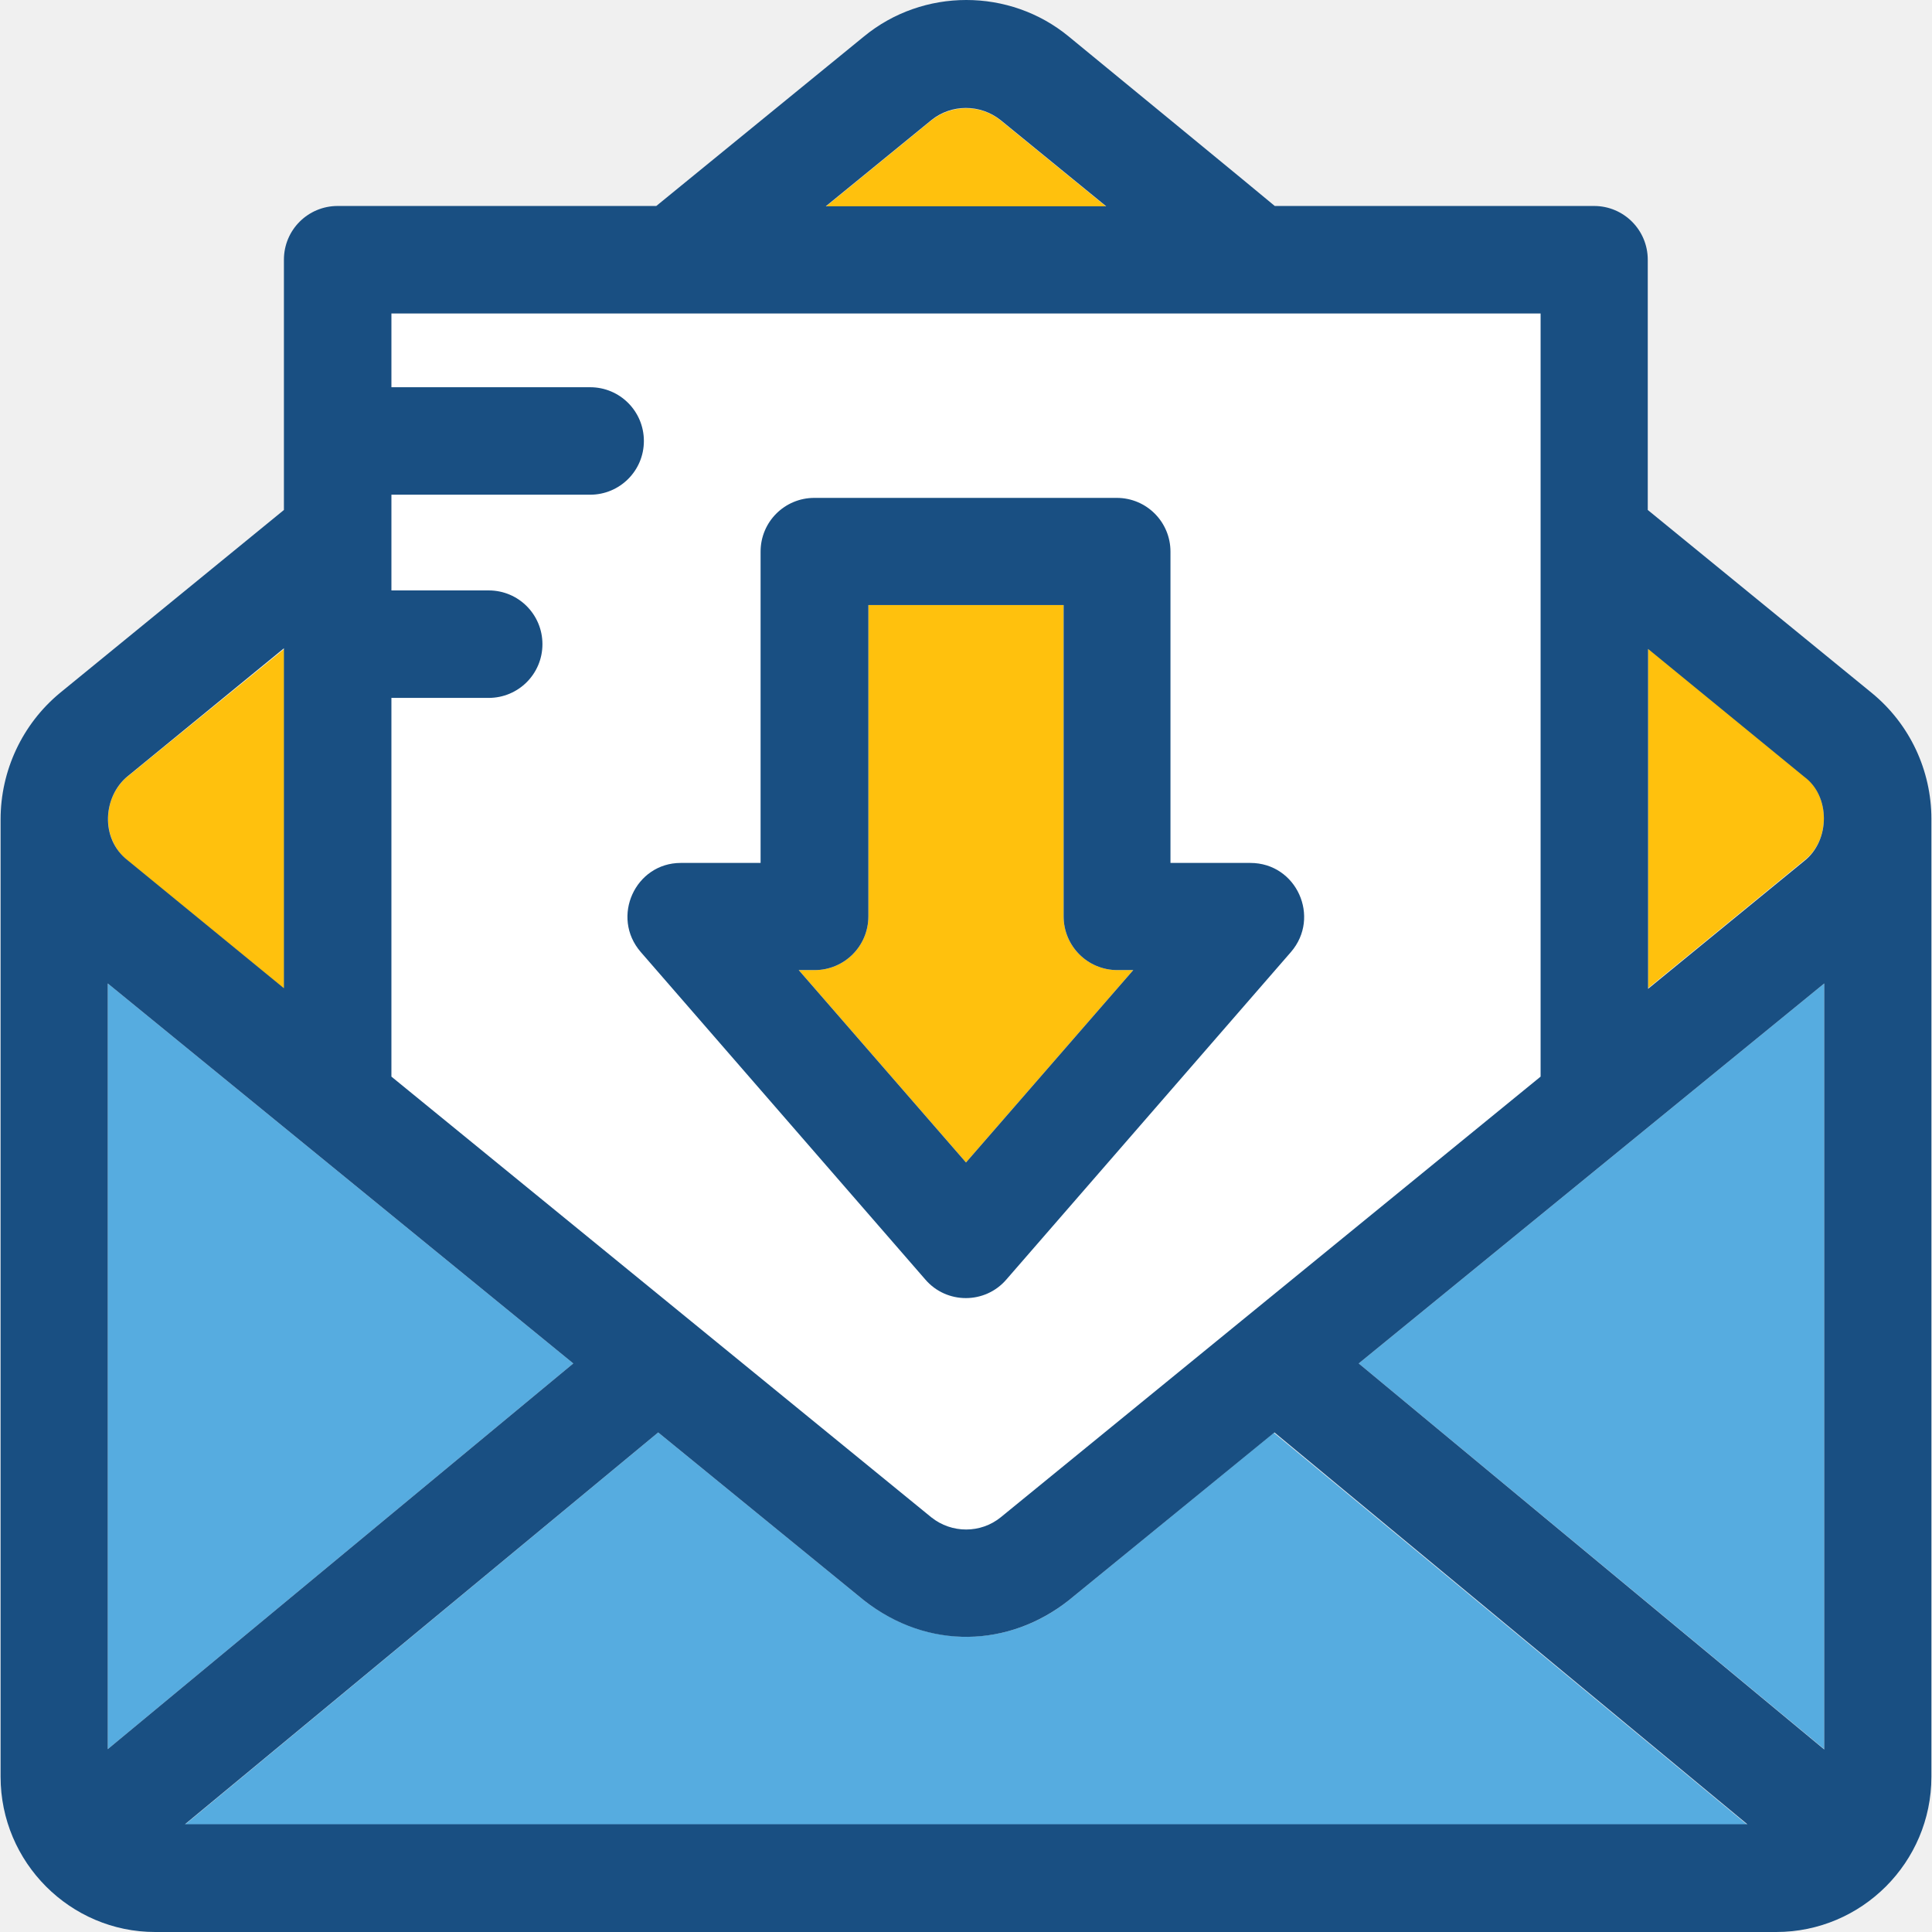
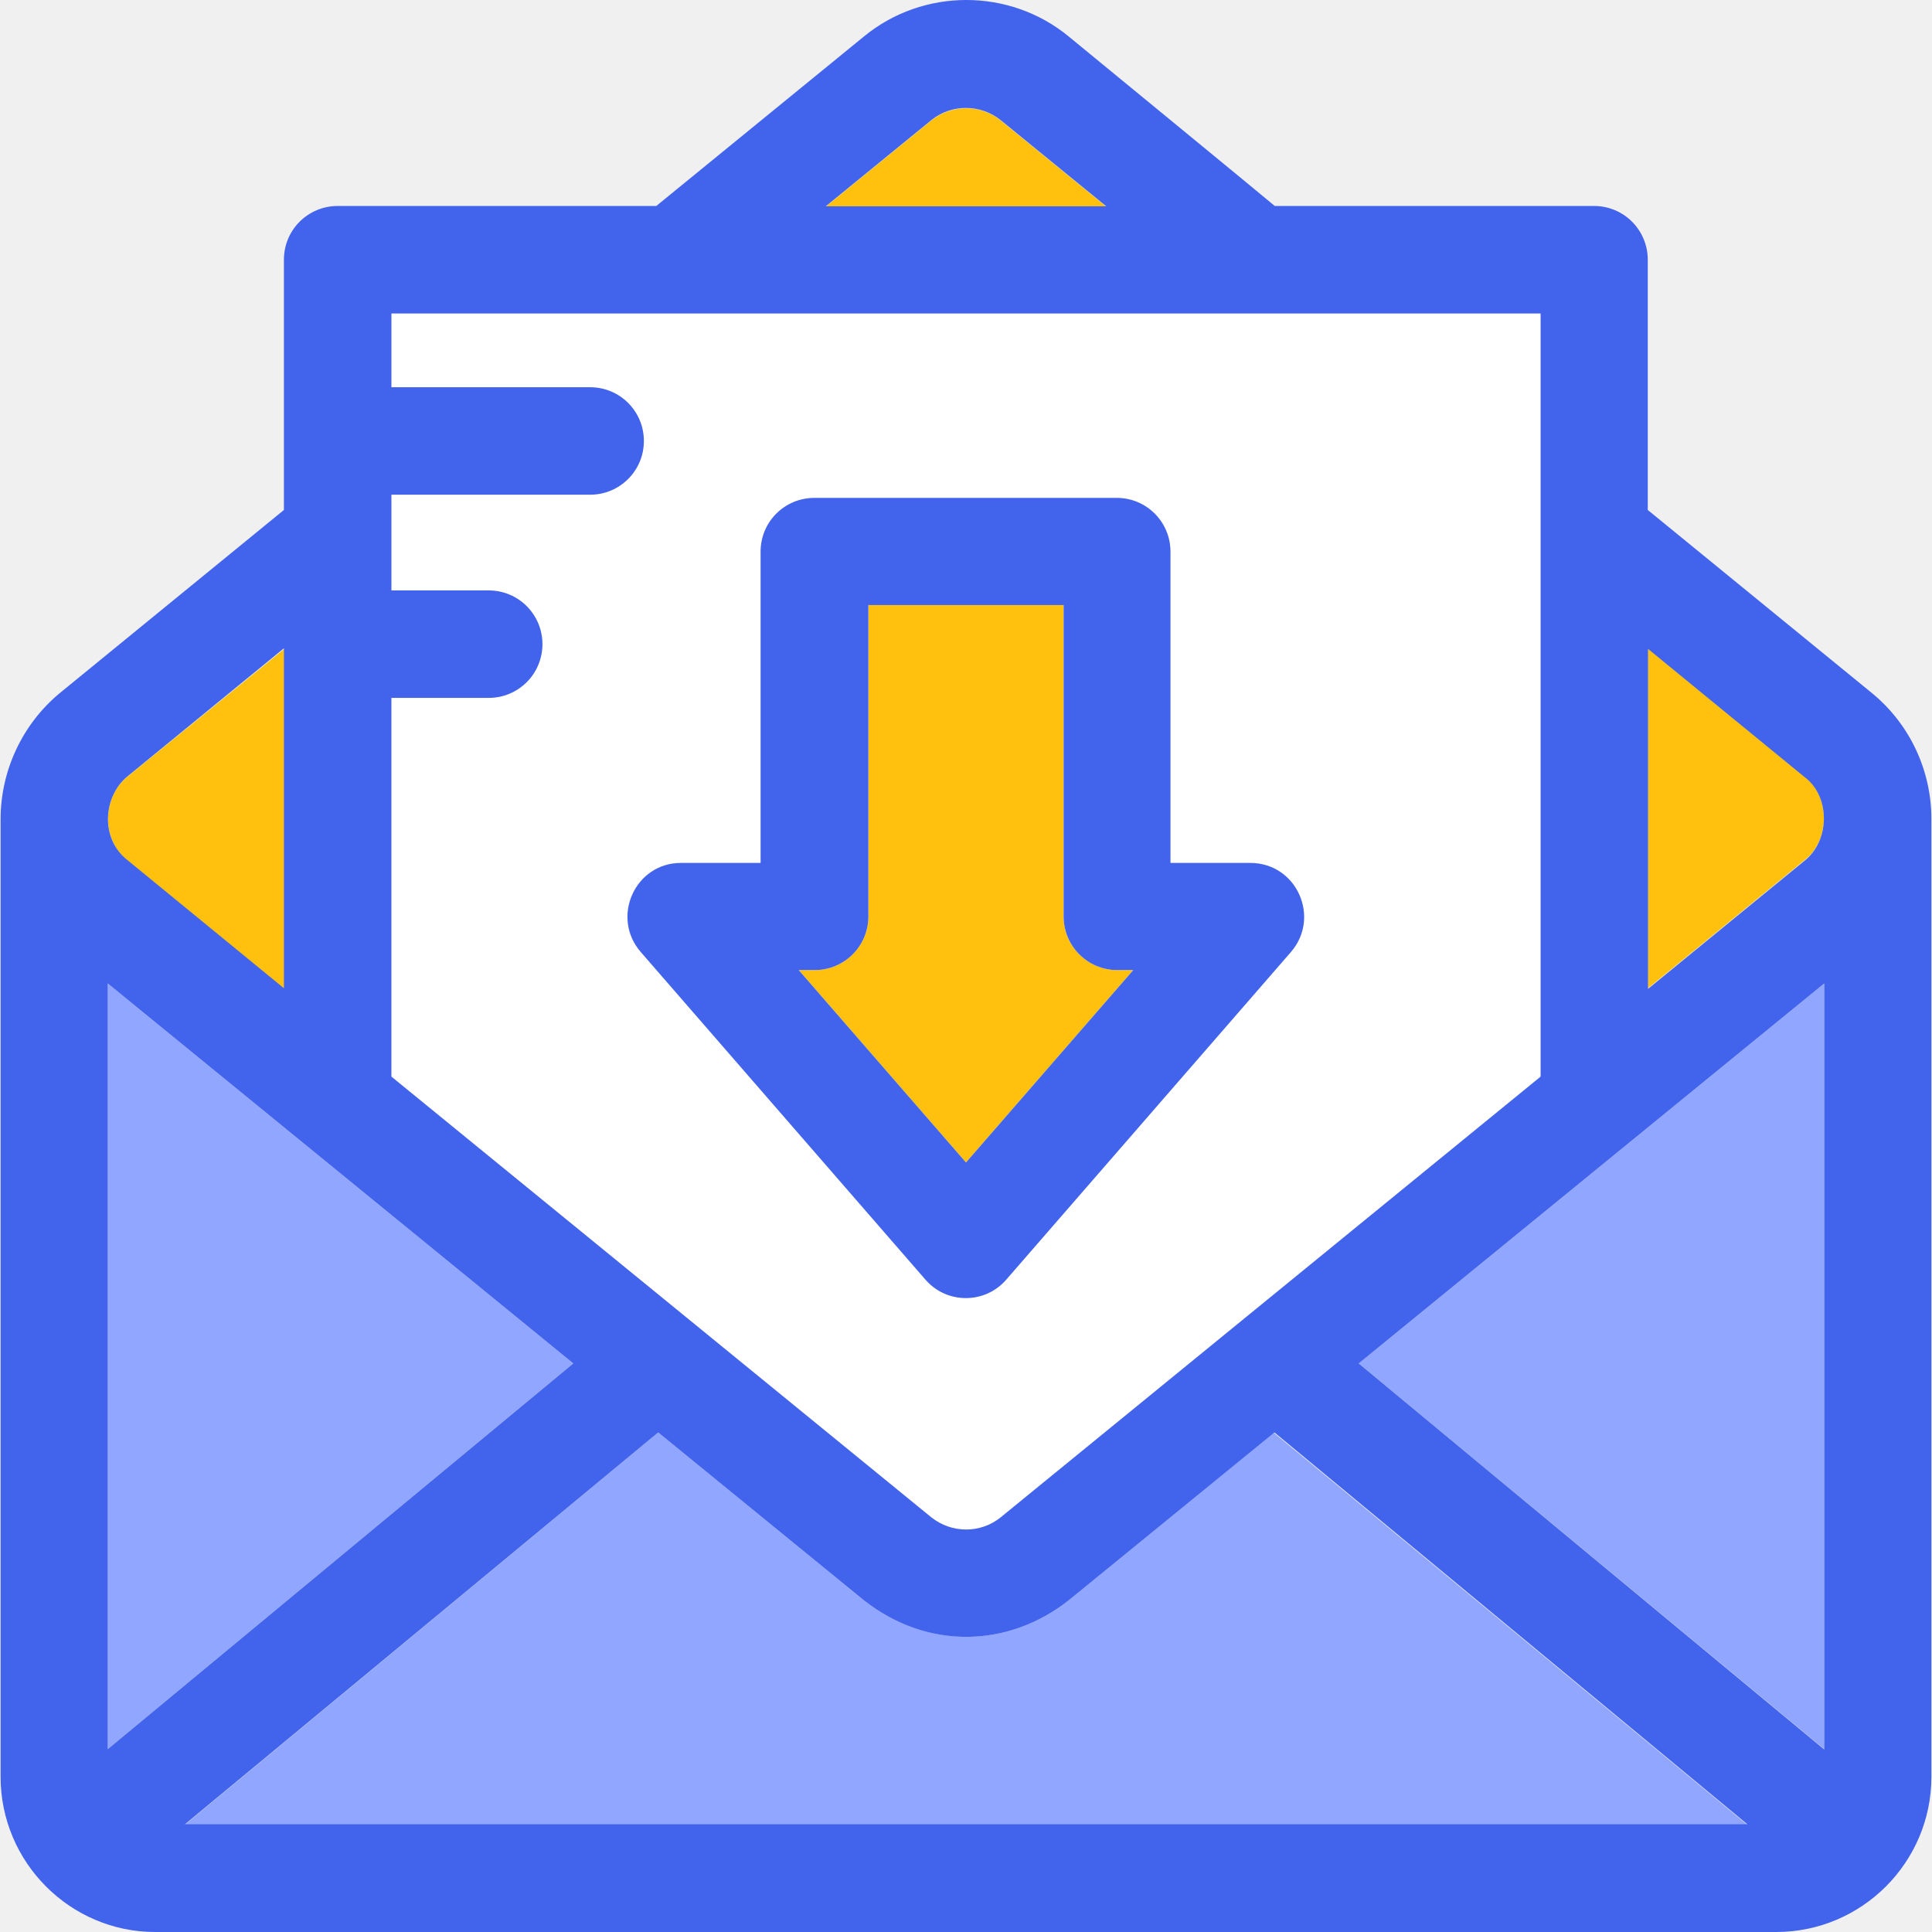
<svg xmlns="http://www.w3.org/2000/svg" height="800px" width="800px" version="1.1" id="Layer_1" viewBox="0 0 392.776 392.776" xml:space="preserve">
  <g>
-     <polygon style="fill:#56ACE0;" points="21.907,199.935 21.907,355.604 116.55,277.188  " />
-     <polygon style="fill:#56ACE0;" points="370.869,199.935 276.226,277.188 370.869,355.604  " />
-     <path style="fill:#56ACE0;" d="M217.269,325.35c-11.96,9.503-28.509,10.214-41.632,0l-41.826-34.133l-96.194,79.709H355.16   l-96.194-79.644L217.269,325.35z" />
+     <polygon style="fill:#91a7ff;" points="21.907,199.935 21.907,355.604 116.55,277.188  " />
+     <polygon style="fill:#91a7ff;" points="370.869,199.935 276.226,277.188 370.869,355.604  " />
+     <path style="fill:#91a7ff;" d="M217.269,325.35c-11.96,9.503-28.509,10.214-41.632,0l-41.826-34.133l-96.194,79.709H355.16   l-96.194-79.644L217.269,325.35z" />
  </g>
  <g>
    <path style="fill:#FFC10D;" d="M167.879,42.004h57.018l-21.463-17.519c-4.073-3.297-9.956-3.297-14.093,0L167.879,42.004z" />
    <path style="fill:#FFC10D;" d="M366.796,157.786l-31.741-25.988v69.107l31.741-25.988   C372.162,170.844,372.097,161.794,366.796,157.786z" />
    <path style="fill:#FFC10D;" d="M57.786,201.034v-69.107l-31.741,25.859c-5.042,3.943-5.818,12.606,0,17.261L57.786,201.034z" />
  </g>
  <path style="fill:#FFFFFF;" d="M79.572,63.855v155.022l109.834,89.665c4.073,3.297,9.956,3.297,14.093,0l109.834-89.665V63.855  H79.572z" />
  <path style="fill:#FFC10D;" d="M176.541,186.295c0,6.012-4.848,10.925-10.925,10.925h-3.232l34.004,39.111l34.004-39.111h-3.232  c-6.012,0-10.925-4.848-10.925-10.925v-63.289h-39.693L176.541,186.295L176.541,186.295z" />
  <g>
-     <path style="fill:#194F82;" d="M392.655,166.513c0-9.891-4.396-19.329-12.154-25.665l-45.511-37.172V52.8   c0-6.012-4.849-10.925-10.925-10.925H259.16c-0.388-0.388-41.891-34.457-41.891-34.457c-12.024-9.891-29.608-9.891-41.632,0   l-42.214,34.457H68.646c-6.012,0-10.925,4.848-10.925,10.925v50.877l-45.576,37.236c-7.628,6.335-12.024,15.774-12.024,25.665   v194.651c0,17.39,14.158,31.547,31.418,31.547h329.568c17.39,0,31.547-14.158,31.547-31.547V166.513   C392.655,166.642,392.655,166.642,392.655,166.513z M21.907,199.935l94.642,77.253l-94.642,78.416V199.935z M217.269,325.35   l41.826-34.133l96.129,79.644H37.616l96.194-79.644l41.826,34.133C188.76,335.628,205.244,334.853,217.269,325.35z    M276.226,277.188l94.642-77.253v155.733L276.226,277.188z M366.796,175.046l-31.741,25.988v-69.107l31.741,25.988   C372.097,161.794,372.162,170.844,366.796,175.046z M189.341,24.42c4.073-3.297,9.956-3.297,14.093,0l21.463,17.519h-57.018   L189.341,24.42z M313.204,63.855v155.022l-109.77,89.6c-4.073,3.297-9.956,3.297-14.093,0l-109.77-89.6v-76.994h19.782   c6.012,0,10.925-4.848,10.925-10.925c0-6.012-4.848-10.925-10.925-10.925H79.572v-19.459h40.404   c6.012,0,10.925-4.848,10.925-10.925c0-6.012-4.848-10.925-10.925-10.925H79.572V63.725h233.632V63.855z M25.98,157.786   l31.741-25.988v69.107L25.98,174.917C20.226,170.457,21.002,161.794,25.98,157.786z" />
-     <path style="fill:#194F82;" d="M130.255,193.535l57.859,66.586c4.331,5.042,12.154,5.042,16.485,0l57.859-66.586   c6.077-7.046,1.164-18.101-8.275-18.101h-16.226v-63.289c0-6.012-4.848-10.925-10.925-10.925h-61.479   c-6.012,0-10.925,4.848-10.925,10.925v63.289H138.4C129.156,175.434,124.113,186.424,130.255,193.535z M165.616,197.22   c6.012,0,10.925-4.848,10.925-10.925v-63.289h39.693v63.289c0,6.012,4.848,10.925,10.925,10.925h3.232l-34.004,39.111   l-34.004-39.111H165.616z" />
+     <path style="fill:#4263eb;" d="M392.655,166.513c0-9.891-4.396-19.329-12.154-25.665l-45.511-37.172V52.8   c0-6.012-4.849-10.925-10.925-10.925H259.16c-0.388-0.388-41.891-34.457-41.891-34.457c-12.024-9.891-29.608-9.891-41.632,0   l-42.214,34.457H68.646c-6.012,0-10.925,4.848-10.925,10.925v50.877l-45.576,37.236c-7.628,6.335-12.024,15.774-12.024,25.665   v194.651c0,17.39,14.158,31.547,31.418,31.547h329.568c17.39,0,31.547-14.158,31.547-31.547V166.513   C392.655,166.642,392.655,166.642,392.655,166.513z M21.907,199.935l94.642,77.253l-94.642,78.416V199.935z M217.269,325.35   l41.826-34.133l96.129,79.644H37.616l96.194-79.644l41.826,34.133C188.76,335.628,205.244,334.853,217.269,325.35z    M276.226,277.188l94.642-77.253v155.733L276.226,277.188z M366.796,175.046l-31.741,25.988v-69.107l31.741,25.988   C372.097,161.794,372.162,170.844,366.796,175.046z M189.341,24.42c4.073-3.297,9.956-3.297,14.093,0l21.463,17.519h-57.018   L189.341,24.42z M313.204,63.855v155.022l-109.77,89.6c-4.073,3.297-9.956,3.297-14.093,0l-109.77-89.6v-76.994h19.782   c6.012,0,10.925-4.848,10.925-10.925c0-6.012-4.848-10.925-10.925-10.925H79.572v-19.459h40.404   c6.012,0,10.925-4.848,10.925-10.925c0-6.012-4.848-10.925-10.925-10.925H79.572V63.725h233.632V63.855z M25.98,157.786   l31.741-25.988v69.107L25.98,174.917C20.226,170.457,21.002,161.794,25.98,157.786z" />
+     <path style="fill:#4263eb;" d="M130.255,193.535l57.859,66.586c4.331,5.042,12.154,5.042,16.485,0l57.859-66.586   c6.077-7.046,1.164-18.101-8.275-18.101h-16.226v-63.289c0-6.012-4.848-10.925-10.925-10.925h-61.479   c-6.012,0-10.925,4.848-10.925,10.925v63.289H138.4C129.156,175.434,124.113,186.424,130.255,193.535z M165.616,197.22   c6.012,0,10.925-4.848,10.925-10.925v-63.289h39.693v63.289c0,6.012,4.848,10.925,10.925,10.925h3.232l-34.004,39.111   l-34.004-39.111H165.616z" />
  </g>
</svg>
